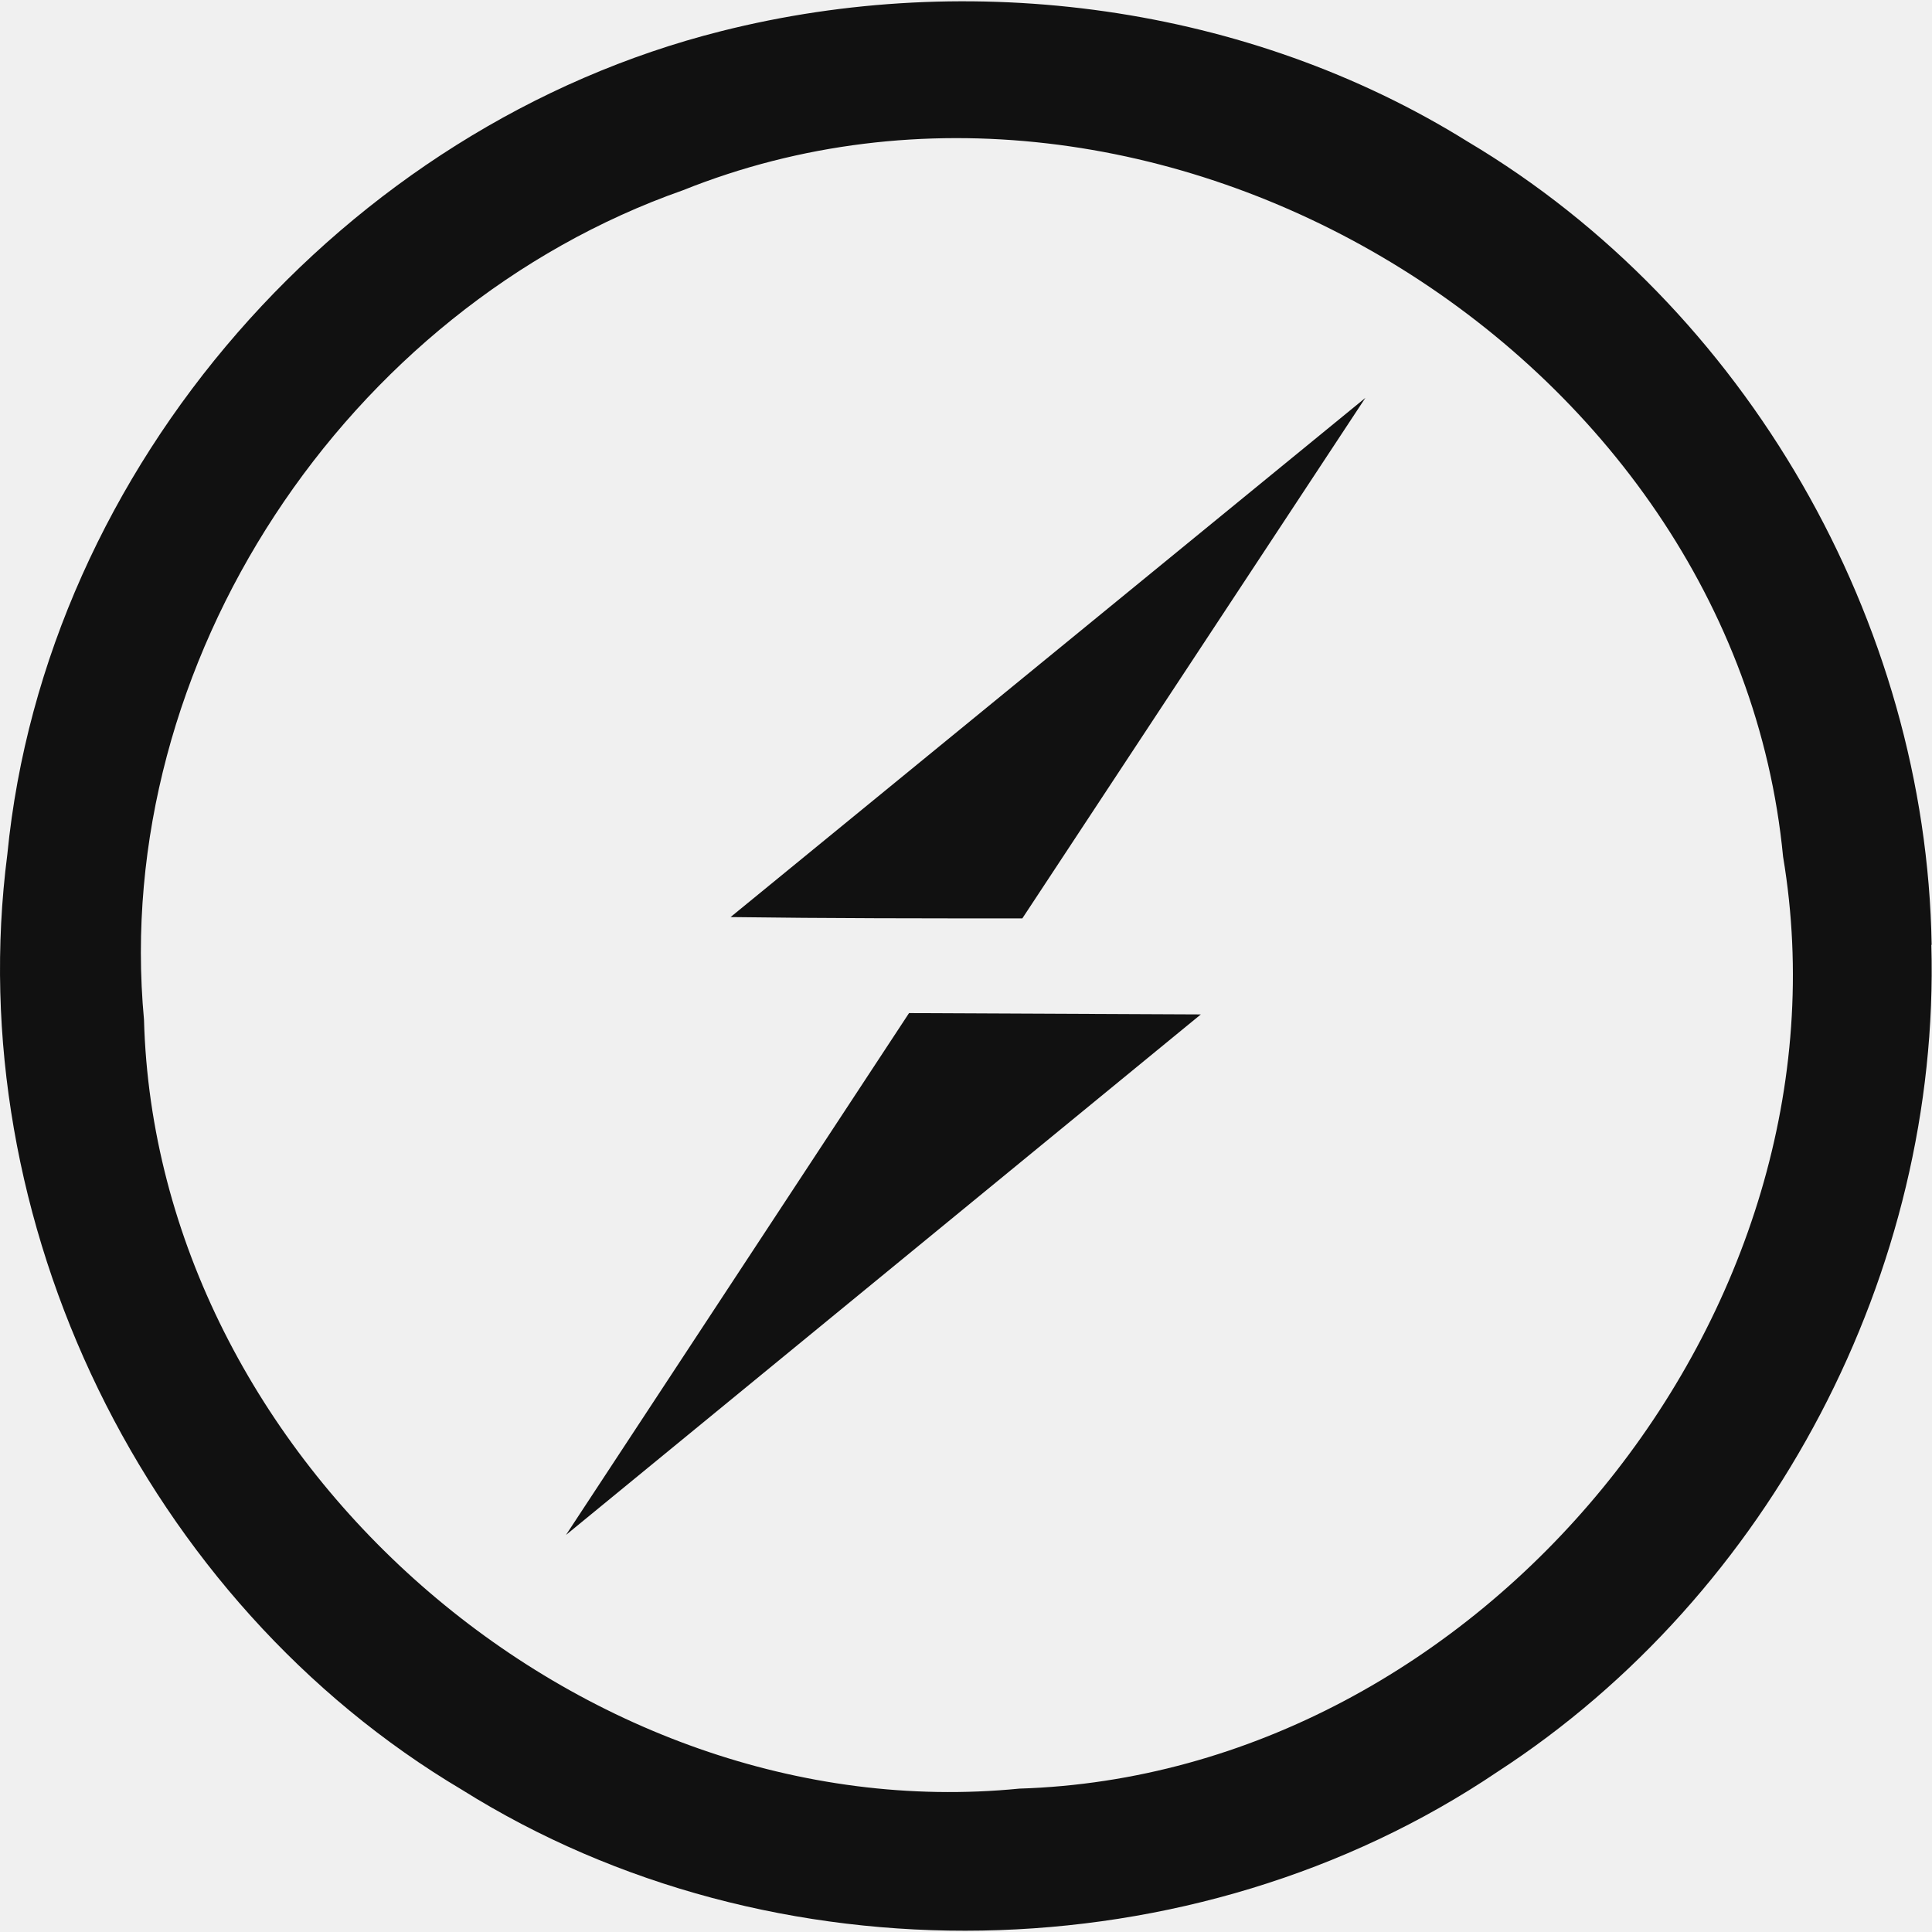
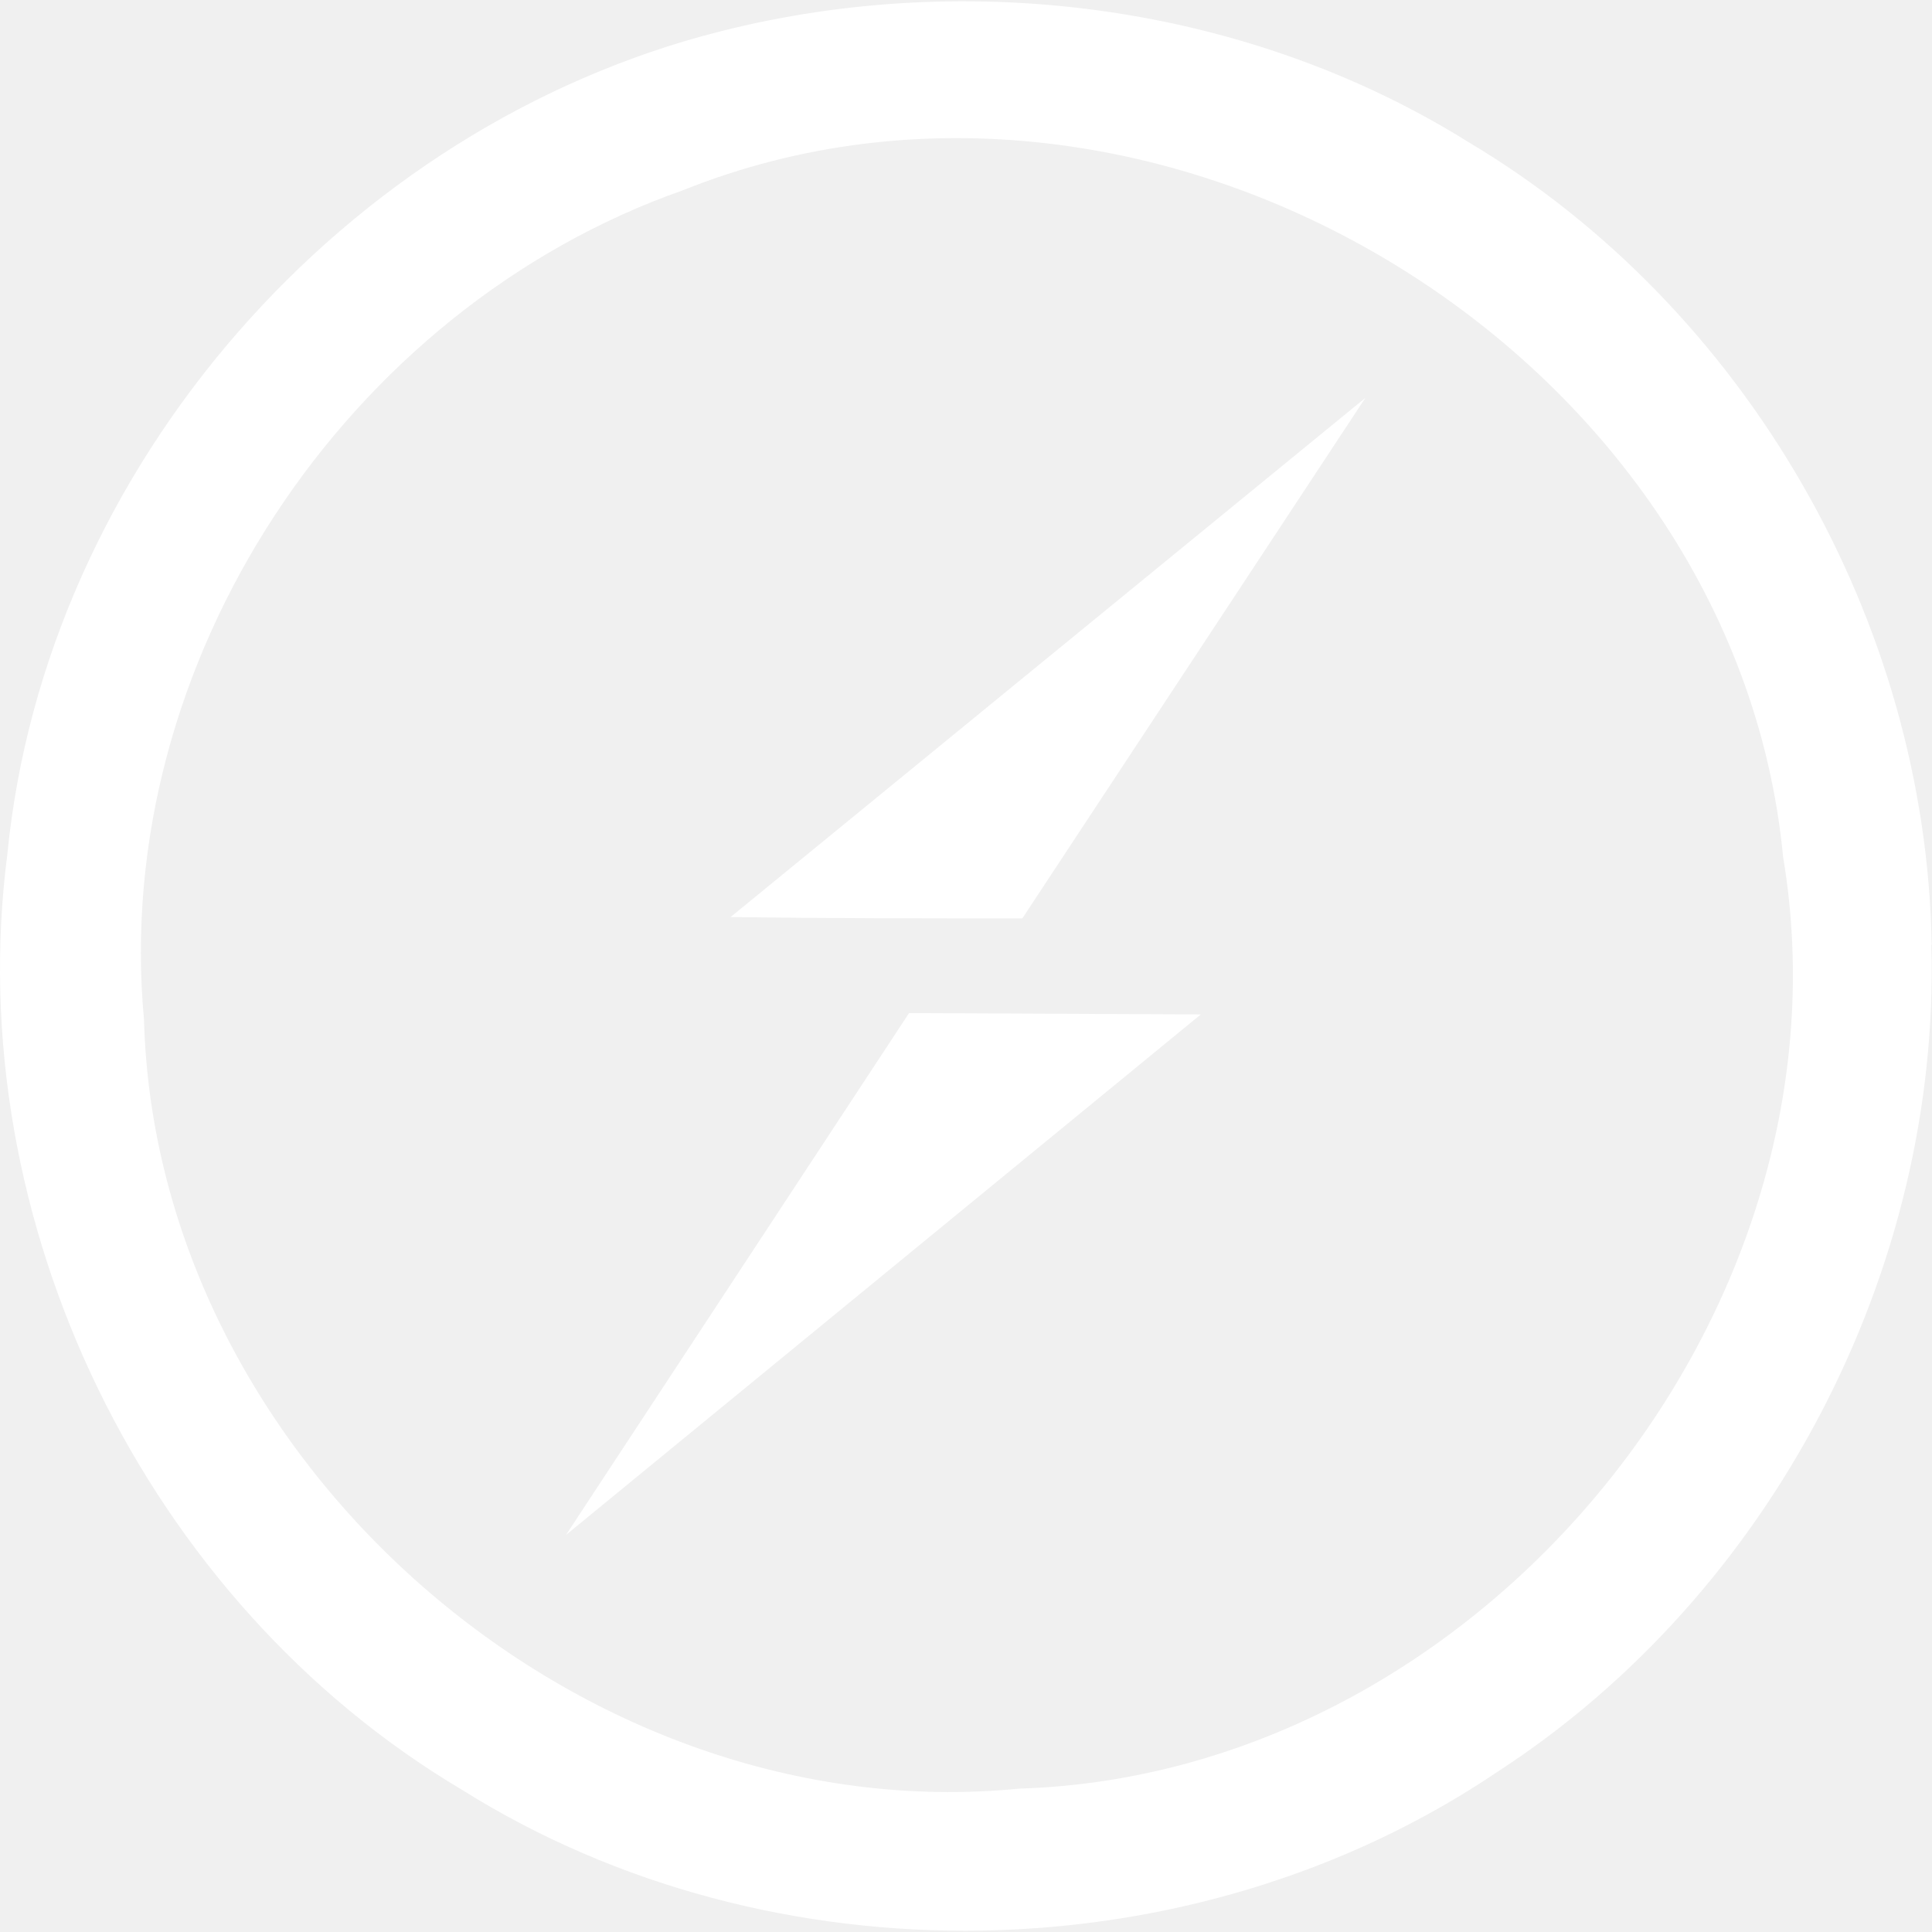
<svg xmlns="http://www.w3.org/2000/svg" width="64" height="64" fill="#111111">
-   <path d="M63.988 31.295c-.174-10.7-6.14-21.118-15.37-26.604C41.346.162 32.16-1.057 23.886 1.033 11.433 4.168 1.505 15.446.243 28.3-1.325 40.44 4.815 53.066 15.308 59.292c10.276 6.444 24.253 6.183 34.3-.6 9.057-5.878 14.674-16.6 14.37-27.388zM33.77 59.25c-14.543 1.437-28.607-10.885-29-25.472-1.1-11.843 6.705-23.556 17.852-27.475C38.254.033 57.456 11.615 59.067 28.38c2.526 15.064-10.014 30.4-25.297 30.87zM24.2 30.38l21.03-17.2-11.364 17.243c-3.222 0-6.444 0-9.666-.044zm5.913 3.18l9.666.044-21.03 17.243L30.113 33.56z" />
+   <path d="M63.988 31.295c-.174-10.7-6.14-21.118-15.37-26.604C41.346.162 32.16-1.057 23.886 1.033 11.433 4.168 1.505 15.446.243 28.3-1.325 40.44 4.815 53.066 15.308 59.292c10.276 6.444 24.253 6.183 34.3-.6 9.057-5.878 14.674-16.6 14.37-27.388zM33.77 59.25c-14.543 1.437-28.607-10.885-29-25.472-1.1-11.843 6.705-23.556 17.852-27.475C38.254.033 57.456 11.615 59.067 28.38c2.526 15.064-10.014 30.4-25.297 30.87zM24.2 30.38l21.03-17.2-11.364 17.243c-3.222 0-6.444 0-9.666-.044zm5.913 3.18l9.666.044-21.03 17.243L30.113 33.56z" fill="#fff" />
</svg>
